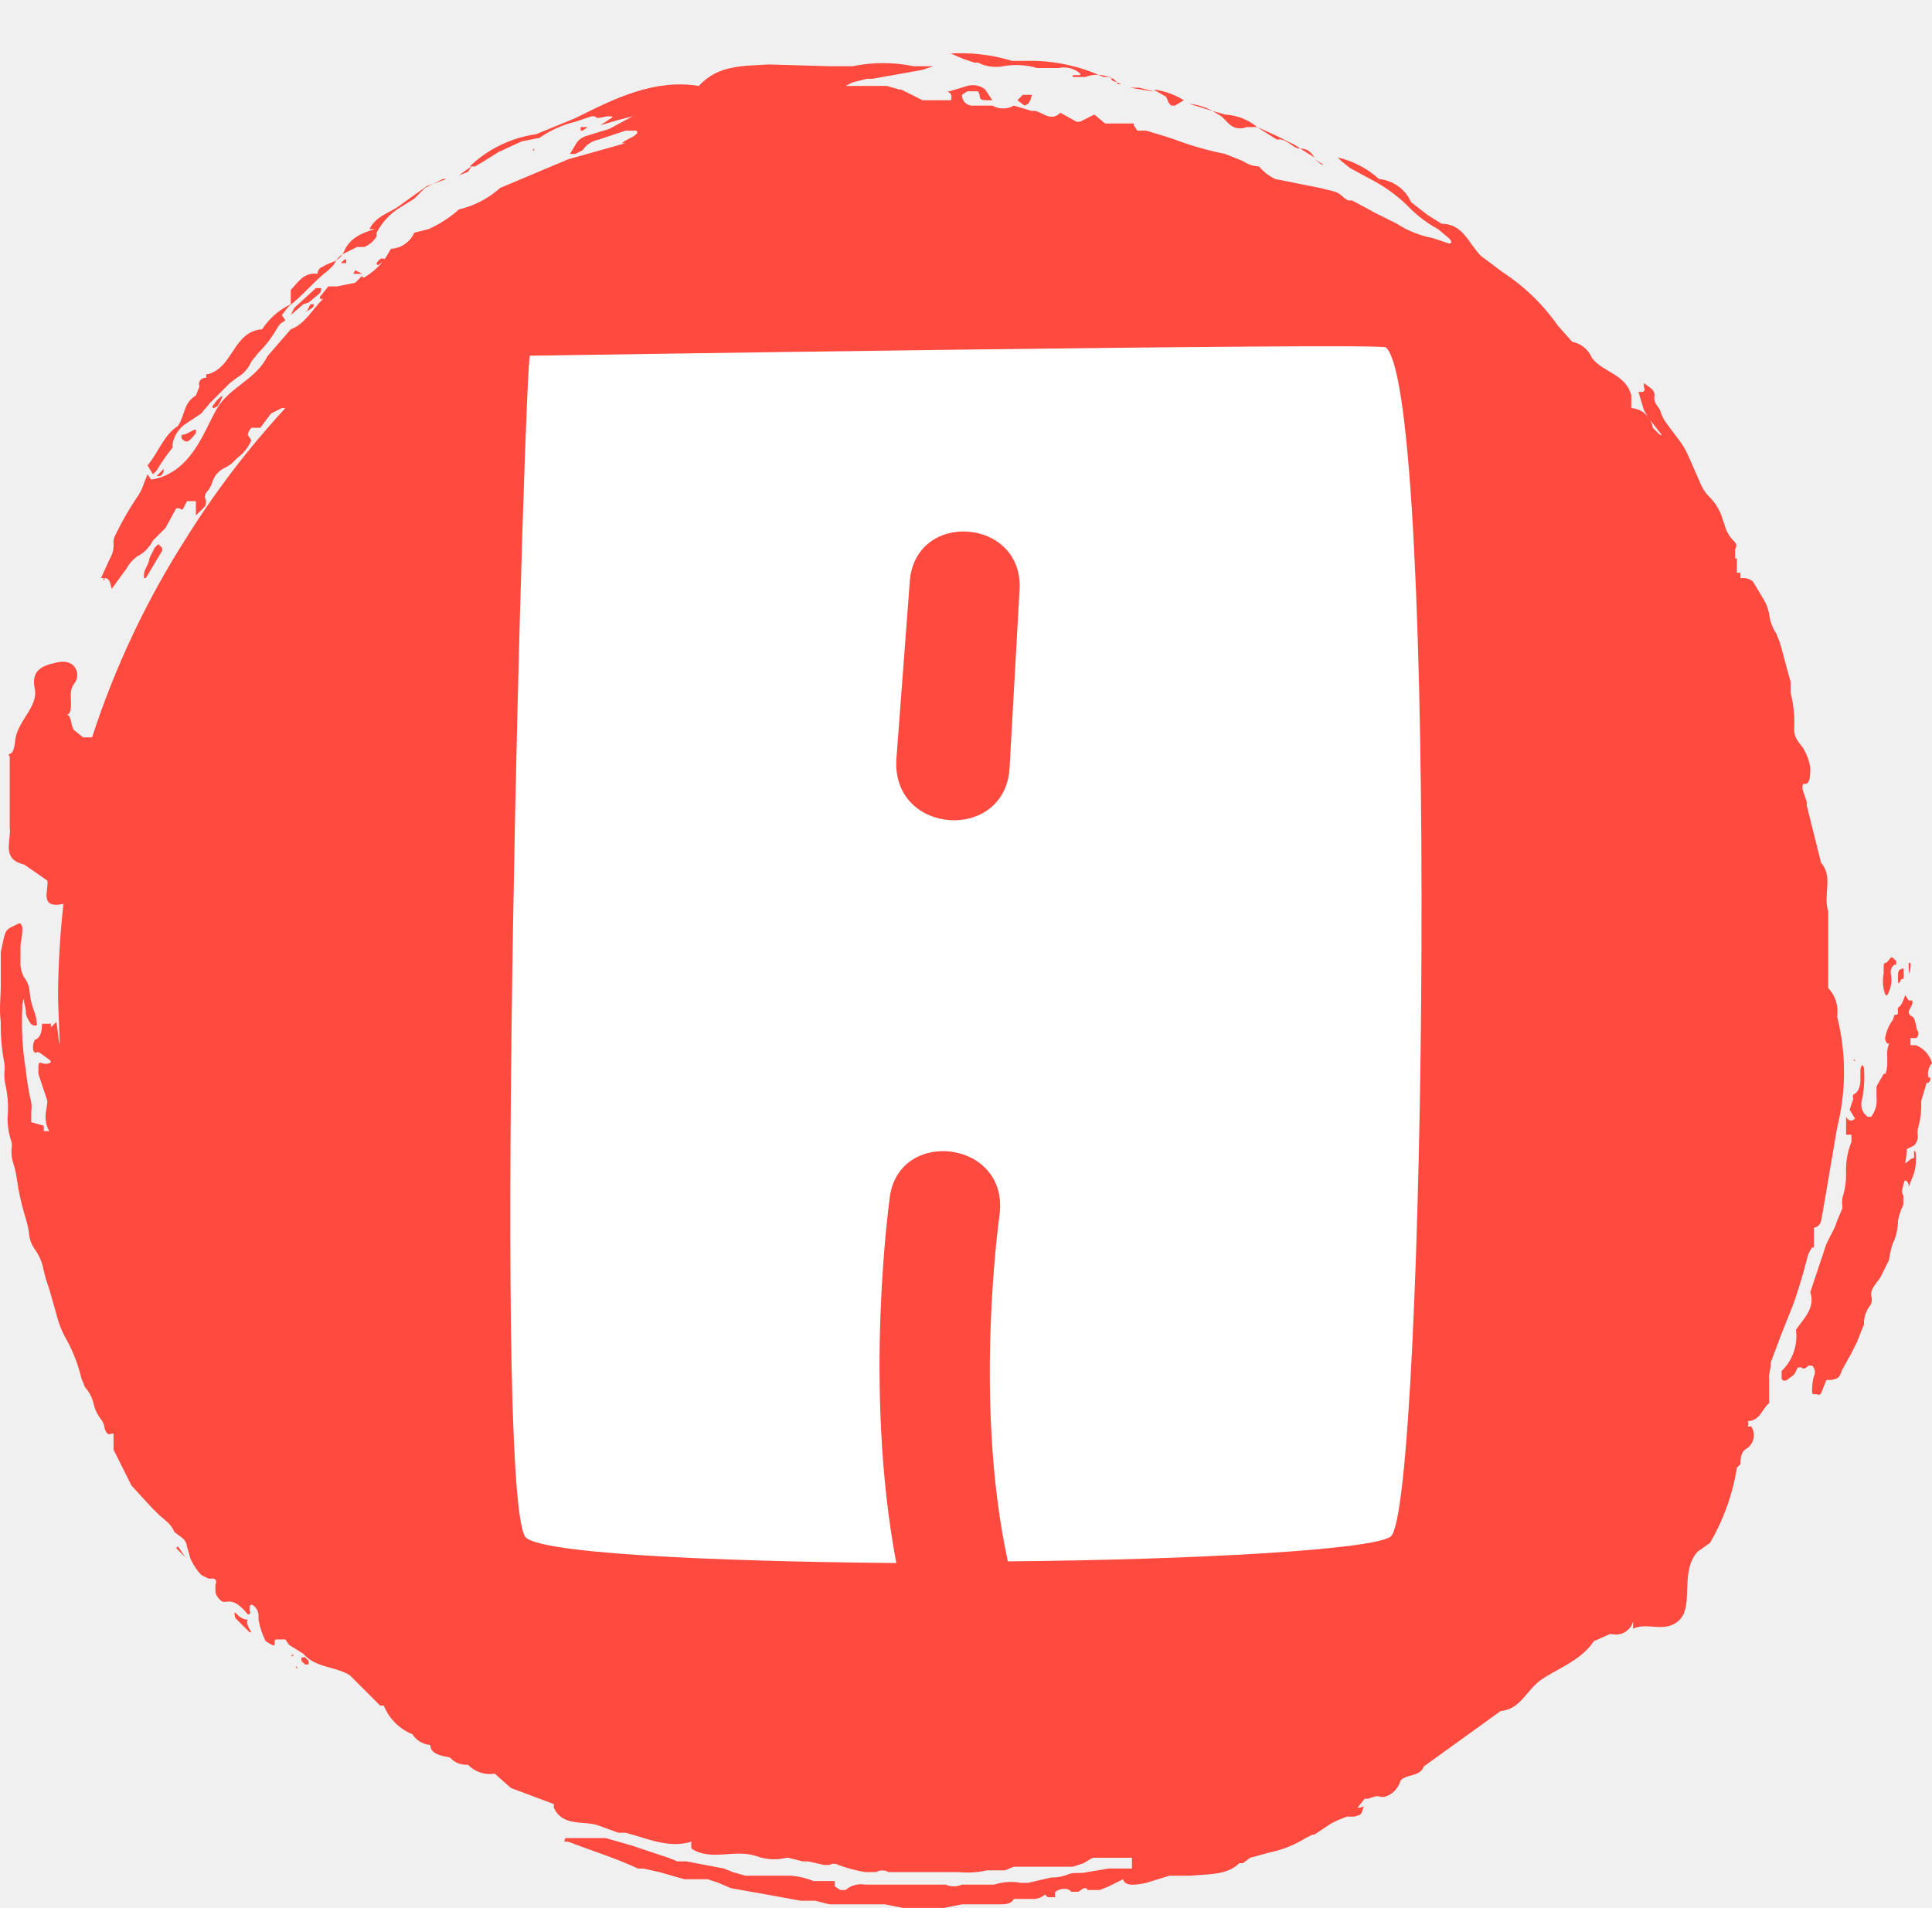
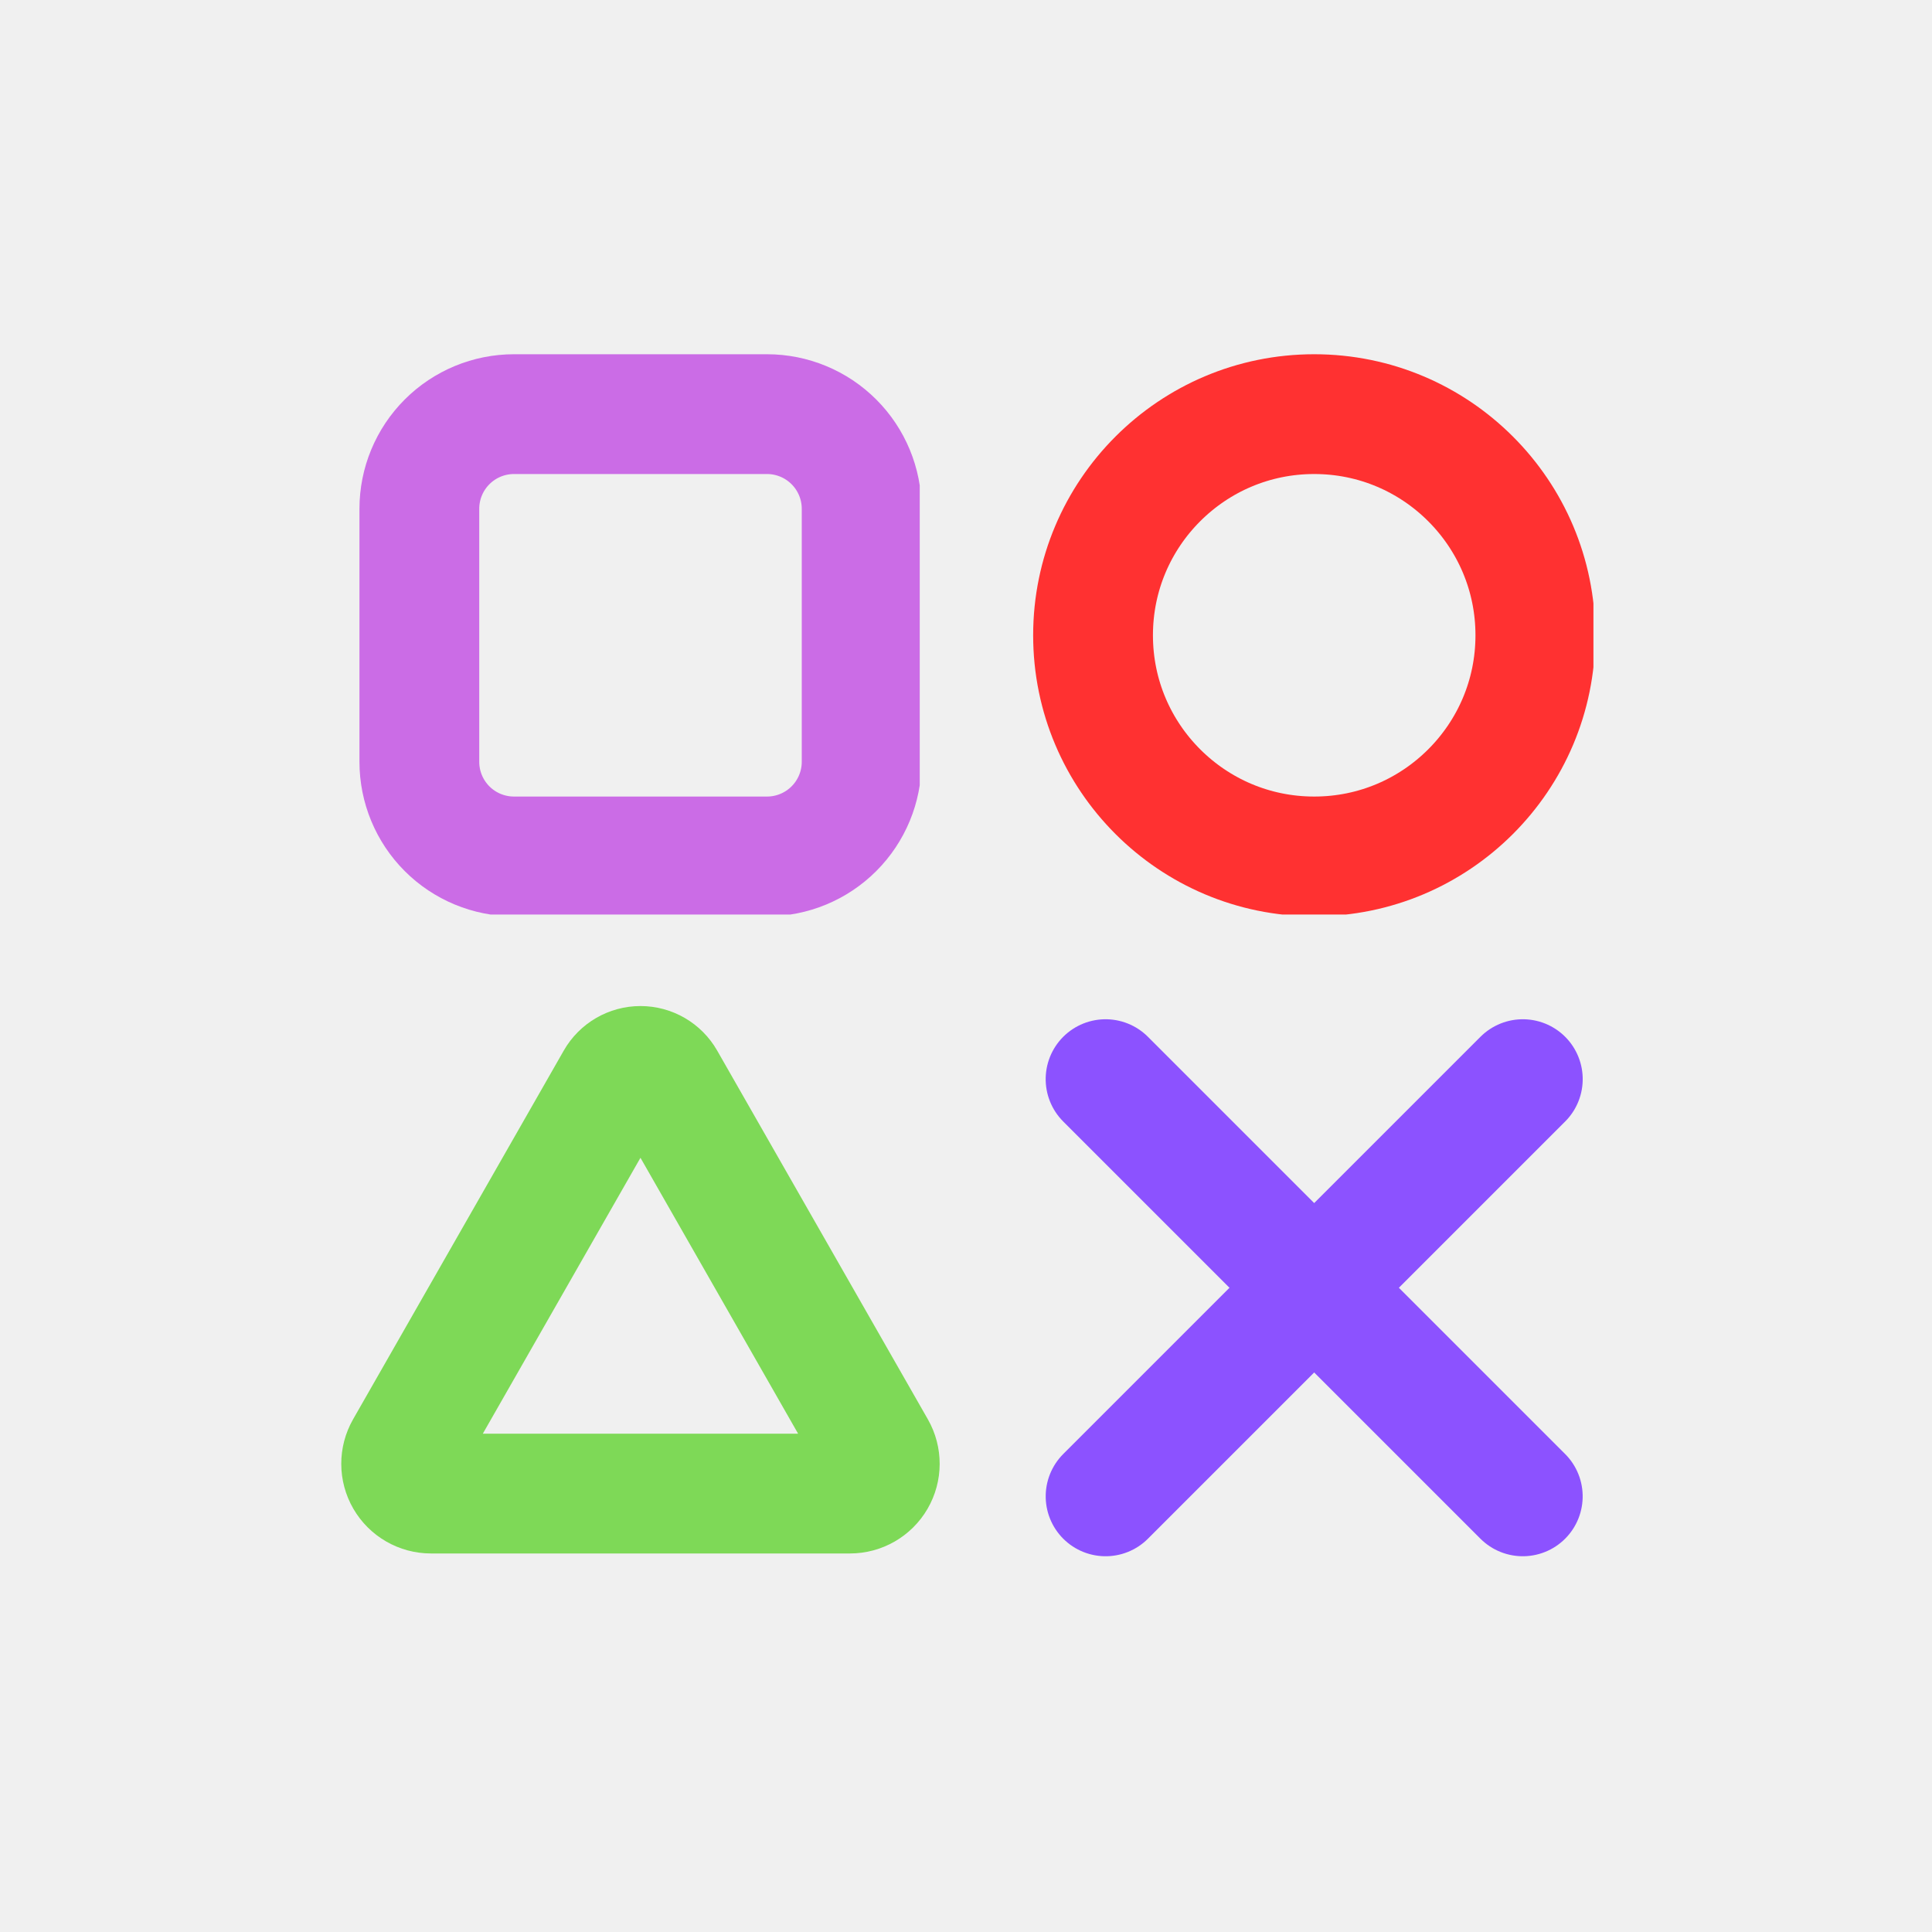
- <svg xmlns="http://www.w3.org/2000/svg" width="308.761" height="304.916" viewBox="0 0 106.008 104.687" class="css-1j8o68f" version="1.1" id="svg23">
-   <defs id="SvgjsDefs2684" />
-   <g id="SvgjsG2685" featurekey="rootContainer" transform="matrix(0.9820593,0,0,0.9820593,-0.05456052,0)" fill="#ff4a3f">
-     <g id="g17">
-       <path d="M19.8 15.3h.5l-.4-.2zm.5.1zm.8-.7c0 .1 0 .1.1.1l.4-.3c-.2-.1-.3-.1-.5.2zm.4-.2zm-4.1 2.3zm-.2.6l.3-.2c.1-.1.1-.2.1-.2h-.2l-.2.4c-.1-.1-.1 0 0 0zm2.2-2.9h-.1l-.2.2h.3zm-2.1 2.4l.6-.5c.1-.1.1-.2.1-.3h-.3l-1.2 1.1-.2.4.7-.6zm-1.1.8z" id="path3" />
-       <path d="M9.7 25v-.2a1.7 1.7 0 0 1 .7-1.1l.9-.6.5-.6.7-.7.4-.4.4-.3a1.9 1.9 0 0 0 .8-.9l.4-.5a5.9 5.9 0 0 0 1-1.3l.2-.3.3-.2-.2-.3.4-.5c.8-.6 1.4-1.4 2.2-2l.3-.3a1.4 1.4 0 0 1 .5-.6l.8-.4h.4a1.4 1.4 0 0 0 .7-.6V13a3.5 3.5 0 0 1 1.3-1.4l.8-.5.2-.2.4-.4 1-.5h.2l-1.1.4-1.4 1c-.6.5-1.4.6-1.8 1.4h.3c-.7.2-1.4.5-1.7 1.2s-.8.6-1.2.9a.4.4 0 0 0-.3.4c-.8-.1-1.1.5-1.5.9v.8a3.9 3.9 0 0 0-1.6 1.4c-1.6.1-1.6 2.1-3 2.5h-.1a.2.2 0 0 0 0 .2c-.3 0-.5.2-.4.5l-.2.5c-.7.4-.6 1.1-1 1.7-.8.5-1.1 1.5-1.7 2.2l.3.5.2-.2a11.6 11.6 0 0 1 .9-1.3zM53.9 3.3l.6.2h.2a2.2 2.2 0 0 0 1.4.2 4.1 4.1 0 0 1 1.9.1h1.2a1.4 1.4 0 0 1 1.2.3.1.1 0 0 1 0 .1H60a.1.1 0 0 0 0 .1h.7a1.8 1.8 0 0 1 1.3 0c.2 0 .1.1.2.2l.5.2h-.2c-.2-.4-.5-.4-.8-.4a9.7 9.7 0 0 0-4.3-.9h-.8A9.8 9.8 0 0 0 53 3h.2zm7.3 3.1zM50.3 4.7zm10.9 1.7h.2-.2zM19 14.7zm32.1-10zm17.6 2.2a.9.9 0 0 0 1 .2h.6a3.1 3.1 0 0 0-1.8-.7l-.7-.2.5.3zm-3.4-1.3c0 .1.1.2.2.3h.2l.5-.3a4.2 4.2 0 0 0-1.7-.6l.7.4zm7.4 2.7l.8.5c-.2-.3-.4-.5-.8-.5z" id="path5" />
-       <path d="M99 76.1l.6-1.6.6-1.5c.2-.5.6-1.8.8-2.6a1.7 1.7 0 0 1 .3-.7h.1v-1.1c.5-.1.4-.6.5-.9l.8-4.7a12.7 12.7 0 0 0 0-6.2 1.9 1.9 0 0 0-.5-1.6v-4.3c-.3-.9.3-1.9-.4-2.7L101 45a.4.4 0 0 0 0-.2l-.2-.6a.5.5 0 0 1 0-.4h.1c.3 0 .3-.5.3-.9a3 3 0 0 0-.4-1.1l-.3-.4a1.1 1.1 0 0 1-.2-.7 6.7 6.7 0 0 0-.2-2v-.6c-.2-.7-.4-1.5-.6-2.2l-.2-.5a2.5 2.5 0 0 1-.4-1.1 2.5 2.5 0 0 0-.3-.8l-.6-1a.8.8 0 0 0-.6-.2h-.1V32h-.2v-.8H97V31a.4.4 0 0 0 0-.1v-.2c.1-.2.1-.3-.1-.5a1.8 1.8 0 0 1-.4-.6l-.2-.6a2.9 2.9 0 0 0-.7-1.2 2.2 2.2 0 0 1-.5-.7l-.7-1.6a4.3 4.3 0 0 0-.6-1l-.6-.8a2.4 2.4 0 0 1-.4-.8l-.2-.3a.6.6 0 0 1-.1-.5.5.5 0 0 0-.2-.4l-.4-.3v.2c.1.2 0 .3-.1.3h-.2l.3 1 .3.5.7.9h-.1l-.2-.2-.2-.2a1.3 1.3 0 0 0-1.2-1.1v-.7c-.3-1.2-1.6-1.3-2.2-2.1a1.5 1.5 0 0 0-1.1-.9l-.8-.9a11.3 11.3 0 0 0-3.1-3l-.8-.6-.4-.3c-.7-.7-1-1.8-2.2-1.8l-.8-.5-.9-.7a2.2 2.2 0 0 0-1.8-1.3 5.1 5.1 0 0 0-2.3-1.2l.2.2.5.4 1.3.7a8.5 8.5 0 0 1 2.1 1.6 6.8 6.8 0 0 0 1.5 1.1l.6.5c.1.1.2.2.1.3H81l-.9-.3a5.6 5.6 0 0 1-2-.8l-1.2-.6-1.3-.7h-.2c-.3-.1-.4-.4-.8-.5l-.8-.2-2.5-.5a2.6 2.6 0 0 1-.9-.7 1.7 1.7 0 0 1-.9-.3l-1-.4a18.1 18.1 0 0 1-2.8-.8l-.6-.2-1-.3h-.5l-.2-.3v-.1h-1.6l-.6-.5-.4.2-.4.2h-.2l-.9-.5c-.6.6-1.1-.2-1.6-.1l-1-.3a1.2 1.2 0 0 1-1.2 0h-1.2a.6.6 0 0 1-.5-.6l.3-.2h.6a.7.7 0 0 1 .1.3c0 .2.2.2.5.2h.2l-.4-.6a1.1 1.1 0 0 0-1-.2l-1 .3H53c.3.2.2.3.2.5h-1.6l-.4-.2-.8-.4h-.1l-.7-.2h-2.3l.4-.2.8-.2h.3l1.7-.3 1.1-.2.6-.2h-1.1a8.4 8.4 0 0 0-3.4 0h-1.3L43 3.6c-1.4.1-2.8 0-3.9 1.2-2.5-.4-4.7.7-6.9 1.8l-2.2.9a6.7 6.7 0 0 0-3.7 1.8h.3l.5-.3.8-.5 1.3-.6 1-.2a6 6 0 0 1 2-.9l.9-.3h.2c.1.2.5 0 .7 0h.2c.1 0 .1.1 0 .1l-.6.4 1-.3.8-.2-1.3.7-1.3.4a1 1 0 0 0-.6.5l-.3.5h.3l.4-.2a1.4 1.4 0 0 1 .9-.6l1.5-.5h.5a.1.1 0 0 1 .1.2c-.2.2-.6.3-.8.5h.2l-3.2.9-3.8 1.6a5.2 5.2 0 0 1-2.3 1.2 6.6 6.6 0 0 1-1.7 1.1l-.8.2a1.5 1.5 0 0 1-1.3.9l-.3.5a3.7 3.7 0 0 1-1.2 1.1h-.1v-.1l-.2.2-.2.2-1 .2h-.5l-.4.5c-.1.1-.1.2 0 .2h.1c-.6.6-1 1.4-1.8 1.7L15 19.9c-.6 1.2-1.8 1.6-2.6 2.6s-1.4 3.9-3.9 4.3l-.2-.3-.2.5a2.7 2.7 0 0 1-.4.8 16.9 16.9 0 0 0-1.2 2.1.8.8 0 0 0-.1.5 1.4 1.4 0 0 1-.2.8l-.5 1.1h.2c.3 0 .3.3.4.6l.8-1.1a2.2 2.2 0 0 1 .6-.7 2 2 0 0 0 .9-.9l.3-.3.4-.4.6-1.1h.2c.1.1.1.1.2 0l.2-.4h.5v.8l.5-.5a.5.5 0 0 0 0-.5.4.4 0 0 1 .1-.3 1.5 1.5 0 0 0 .3-.5 1.3 1.3 0 0 1 .8-.9l.3-.2.3-.3a2.4 2.4 0 0 0 .8-1l-.2-.3c0-.1.1-.3.2-.4h.5l.6-.8.6-.3h.2a48.8 48.8 0 0 0-5.5 7.2h-.1.1a48.4 48.4 0 0 0-5.3 11.2h-.5l-.5-.4c-.2-.2-.1-.7-.4-.9h.1c.3-.5-.1-1.2.3-1.7s.1-1.4-.9-1.2-1.5.5-1.3 1.5-1 1.8-1.1 2.9-.5.5-.3.9v3.9c.1.8-.5 1.8.8 2.1l1.3.9c.1.5-.5 1.6.9 1.3a49.2 49.2 0 0 0-.3 5c0 1.1.1 2.2.1 3.3v-.4c-.1-.4-.1-.8-.2-1.3l-.3.3v-.2h-.5c0 .5-.1.8-.4.9a.9.9 0 0 0-.1.5c0 .1.1.3.2.2s.4.2.7.4-.2.3-.4.2-.2.1-.2.3v.3l.5 1.5c0 .3-.1.6-.1.9a1.7 1.7 0 0 0 .2.8h-.3v-.3l-.7-.2v-.6a1.5 1.5 0 0 0 0-.5 14.6 14.6 0 0 1-.3-1.8 16.6 16.6 0 0 1-.2-3.5.9.9 0 0 1 .1-.5v.2a2.9 2.9 0 0 1 .1.5.8.8 0 0 0 .1.4c.1.2.2.4.4.4s.1-.1.1-.2a2.1 2.1 0 0 0-.1-.5 4.2 4.2 0 0 1-.3-1.3 1.5 1.5 0 0 0-.3-.7 1.6 1.6 0 0 1-.2-.9v-.8c0-.3.1-.6.1-.9a.5.5 0 0 0-.1-.4h-.1c-.8.4-.7.2-1 1.6V55c0 .7-.1 1.4 0 2.1a10.8 10.8 0 0 0 .2 2.3 1.8 1.8 0 0 1 0 .5 3.1 3.1 0 0 0 .1.9 5.9 5.9 0 0 1 .1 1.3 3.9 3.9 0 0 0 .2 1.7 1.2 1.2 0 0 1 0 .4 2.1 2.1 0 0 0 .1.8 4.9 4.9 0 0 1 .2.9 14 14 0 0 0 .5 2.2 5 5 0 0 1 .2 1 1.7 1.7 0 0 0 .3.7 2.9 2.9 0 0 1 .5 1.2 8.5 8.5 0 0 0 .3 1l.4 1.4a5.4 5.4 0 0 0 .6 1.5 8.5 8.5 0 0 1 .8 2.1l.2.5a2.1 2.1 0 0 1 .5 1 2.1 2.1 0 0 0 .4.8 1 1 0 0 1 .2.5c.1.3.2.4.4.3h.1v.9l.5 1 .5 1 1.1 1.2.4.4c.3.3.7.5.9 1l.4.3a.7.7 0 0 1 .3.5l.2.7a3.3 3.3 0 0 0 .6.9l.4.2h.3a.2.2 0 0 1 .1.3 2.5 2.5 0 0 0 0 .5.9.9 0 0 0 .4.5h.2c.4-.1.8.2 1.2.7h.1c0-.1.1-.1 0-.2v-.2c0-.1.1-.2.2-.1a.7.7 0 0 1 .3.6v.2a4.3 4.3 0 0 0 .4 1.2c.5.3.5.3.5.1s0-.2.2-.2h.4l.2.3.8.5c.7.8 1.8.7 2.6 1.2l1.7 1.7h.2a2.9 2.9 0 0 0 1.6 1.6 1.3 1.3 0 0 0 1 .6c0 .5.6.6 1.1.7a1.2 1.2 0 0 0 .8.4h.2a1.7 1.7 0 0 0 1.5.5l.9.8 2.4.9v.2c.5 1.1 1.7.7 2.5 1l1.1.4h.4c1.2.3 2.4.9 3.7.5a.7.7 0 0 0 0 .4c1.1.7 2.4 0 3.6.4a2.9 2.9 0 0 0 1.7.1h.1l.8.2h.3l.9.2h.3a.5.5 0 0 1 .5 0 7.9 7.9 0 0 0 1.5.4h.6a.7.7 0 0 1 .7 0h3.9a5 5 0 0 0 1.6-.1h1l.5-.2H60l.6-.2.5-.3h2.2v.6H62l-1.2.2c-.4.1-.7 0-1 .1a2.4 2.4 0 0 1-1 .2l-1.3.3h-.4a3.1 3.1 0 0 0-1.5.1h-1.8a1.1 1.1 0 0 1-.9 0h-4.5a1.3 1.3 0 0 0-1.1.3H47l-.3-.2v-.3h-1.2a4.1 4.1 0 0 0-1.3-.3h-2.5l-.7-.2-.5-.2-2.1-.4h-.5l-.5-.2-2.1-.7-1.4-.4h-2.2c-.1 0-.1.1-.1.2h.2c1.3.5 2.6.9 3.9 1.5h.3l.9.2 1.4.4h1.3l.6.2.7.3 1.7.3 1.1.2 1.1.2h.8l.8.2h3.1l1 .2h2.3l1-.2H56c.4 0 .6-.1.7-.3h1a1 1 0 0 0 .8-.3c-.1.1 0 .1.1.2h.4v-.2c0-.1 0-.1.2-.2s.6-.1.7.1h.4l.3-.2c.2 0 .2 0 .2.1h.7l.5-.2.8-.4c.1.3.4.4 1.3.2l1.3-.4h1.2c.9-.1 2 0 2.7-.7h.2l.4-.3 1.1-.3a6.1 6.1 0 0 0 2-.8l.4-.2h.1l.9-.6.4-.2.5-.2h.4c.4-.1.4-.1.5-.4s0-.1-.2-.1h-.1l.4-.5h.2c.3-.1.5-.2.7-.1h.2a1.3 1.3 0 0 0 .9-.9c.3-.4 1.1-.2 1.3-.8l4.3-3.1c1.1-.1 1.4-1.1 2.2-1.7s2.3-1.1 3-2.2l.9-.4h.1a1 1 0 0 0 1.2-.7v.4c.8-.4 1.8.3 2.6-.5s0-2.7 1-3.8l.7-.5a12.1 12.1 0 0 0 1.5-4.2l.2-.2c0-.3 0-.7.4-.9a.9.9 0 0 0 .2-1.2h-.2a.3.3 0 0 0 0-.3c.7 0 .8-.7 1.2-1V77a.5.5 0 0 1 0-.2 3.8 3.8 0 0 0 .1-.7zM5.9 32.2z" id="path7" />
-       <path d="M26.4 9.3l-.3.2-.4.3.5-.2zm6.1-2h.1l.3-.2h-.4zm-2.6 1l-.1.1h.1v-.1zm-1.5 1.4zm1.3-.2zm-6.3 3.1zM9.2 26.2l-.4.4H9a.4.4 0 0 0 .2-.4zm3-3.5a2.1 2.1 0 0 0 .3-.6 1.5 1.5 0 0 0-.5.5c-.1.1-.1.2 0 .2zM11 24.2V24c-.2 0-.5.3-.8.3v.2c.3.3.4.2.8-.3zm3 66.2zM73.9 9.2h.1l-.5-.3zm-2.5-1.4c.5-.1.8.4 1.2.5h.1l-.3-.2-1-.5-1.1-.5.3.2zM52.8 3.1zm11.7 2h-.1l-1.2-.2h.5zm2 .7l1.3.4a3.3 3.3 0 0 0-1.3-.4zm-9 0a1 1 0 0 0 .2-.5h-.5l-.3.3.4.3zm9 1.6zM49.9 4.2zm2.9.7zM48.5 4zm13.8 2.1a.5.5 0 0 0 0 .1zm44.8 52.3h-.3V58h.3c.1 0 .2-.3.1-.4s-.1-.7-.3-.8a.3.3 0 0 1-.2-.3l.2-.4a.4.4 0 0 0 0-.2h-.2l-.2-.3c-.1.3-.2.6-.4.7a.5.5 0 0 0 0 .2c0 .1 0 .2-.1.2h-.1a1.1 1.1 0 0 1-.1.3 2.3 2.3 0 0 0-.4.9.4.4 0 0 0 .1.4h.1a1.7 1.7 0 0 0-.1.8v.4a1.8 1.8 0 0 1-.1.5h-.1l-.4.7v.6a1.5 1.5 0 0 1-.3 1.1h-.2l-.2-.2a.9.9 0 0 1-.1-.8 6.5 6.5 0 0 0 .1-1.7c0-.1-.1-.2-.1-.2a.5.5 0 0 0-.1.3v.6c0 .2-.1.6-.3.7s-.1.2-.1.3l-.2.6.3.5c-.2.2-.4.1-.5-.1v1h.3v.4a4.2 4.2 0 0 0-.3 1.4 3.3 3.3 0 0 0 0 .4 4 4 0 0 1-.2 1.3 2 2 0 0 0 0 .6l-.3.7a3.2 3.2 0 0 1-.3.7l-.3.6-.9 2.7c.3.9-.4 1.5-.8 2.1a2.7 2.7 0 0 1-.8 2.3v.4c0 .1.1.2.3.1l.4-.3.2-.4h.2c.1.1.2.1.4-.1h.2a.5.5 0 0 1 .1.6 2.9 2.9 0 0 0-.1.8c0 .1 0 .2.1.2h.2c.1.1.2 0 .3-.3l.2-.5h.3c.4-.1.4-.1.6-.6l.5-.9.3-.6.4-1a1.6 1.6 0 0 1 .3-1 .6.6 0 0 0 .1-.6c0-.2 0-.3.2-.6l.3-.4.5-1a4.7 4.7 0 0 1 .2-.9 3 3 0 0 0 .3-1.3 3.8 3.8 0 0 1 .3-.9v-.5c-.1-.2-.1-.2 0-.6s.1-.2.2-.2a.4.4 0 0 1 .1.3l.2-.5a2.3 2.3 0 0 0 .2-.9v-.3c0-.1 0-.3-.1-.3v.4c-.2 0-.3.2-.5.3a6.4 6.4 0 0 0 .1-.8l.4-.2a.7.7 0 0 0 .2-.6 1.4 1.4 0 0 1 0-.3 4.8 4.8 0 0 0 .2-1.4v-.2l.3-1h.1a.3.3 0 0 0 .1-.3h-.1a.9.9 0 0 1 .2-.8 1.5 1.5 0 0 0-.9-1zm-1.2 7.8zm-.2-9.9zm0 0zM9.1 30.8a.3.3 0 0 0 0-.2l-.2-.2-.2.2-.3.6c0 .3-.3.6-.3.9v.2h.1zm96.3 24.8h.1a1.7 1.7 0 0 0 .2-1.2.5.5 0 0 1 .2-.5h.1v-.2l-.2-.2h-.1c-.1.1-.2.3-.3.3s-.1.1-.1.3v.3a2.2 2.2 0 0 0 .1 1.2zM13.2 90.1c-.1 0 0 .2 0 .3l.8.8h.1c-.2-.3-.3-.6-.2-.7a.9.9 0 0 1-.5-.2zm.8.3zm92.3-35.7h.1a2 2 0 0 0 0-.6c-.3.1-.3.1-.3.6s.1.1.2 0z" id="path9" />
-       <path d="M106.7 62a.6.6 0 0 0 .1-.5c0-.1-.1-.2-.1-.1h-.2v.2c0 .4.1.5.2.4zm.1-8.2h-.1v.6a1 1 0 0 0 .1-.6zM17.1 92.6h-.2v.2l.2.2h.2v-.2zm86.6-33.3c0-.1 0-.1-.1-.1zM9.9 86.5l.5.5-.4-.6z" id="path11" />
-       <circle cx="10.5" cy="87.1" transform="rotate(-24.8 10.4 87.159)" id="circle13" />
-       <path d="M9.7 30.1h-.1v.2-.2h.1zm83.2-6.6l-.2-.3h-.1zm-14.7 77.1zM5.9 32.2zm-.1.2a.3.3 0 0 0 .1-.2v.2zm1.9-4.9zM61.5 2.4zm42.8 58.2v.1-.1zM16.4 92.5h-.1c.1.1.2 0 .1-.1zm.2.7h.1l-.1-.1v.1zm73.9-71.3zm15.2 34.4zM14.6 91.7zm92.1-37zm-.8 11.4zM34.6 0z" id="path15" />
+ <svg xmlns="http://www.w3.org/2000/svg" width="500" zoomAndPan="magnify" viewBox="0 0 375 375" height="500" preserveAspectRatio="xMidYMid meet" version="1.0">
+   <defs>
+     <clipPath id="4abe910cd5">
+       <path d="M 69.77 68.758 L 178.52 68.758 L 178.52 177.508 L 69.77 177.508 Z M 69.77 68.758 " clip-rule="nonzero" />
+     </clipPath>
+     <clipPath id="1183508bdf">
+       <path d="M 99.77 68.758 L 148.871 68.758 C 156.828 68.758 164.457 71.918 170.082 77.547 C 175.711 83.172 178.871 90.801 178.871 98.758 L 178.871 147.859 C 178.871 155.816 175.711 163.449 170.082 169.074 C 164.457 174.699 156.828 177.859 148.871 177.859 L 99.77 177.859 C 91.812 177.859 84.18 174.699 78.555 169.074 C 72.93 163.449 69.77 155.816 69.77 147.859 L 69.77 98.758 C 69.77 90.801 72.93 83.172 78.555 77.547 C 84.18 71.918 91.812 68.758 99.77 68.758 Z M 99.77 68.758 " clip-rule="nonzero" />
+     </clipPath>
+     <clipPath id="b9793de386">
+       <path d="M 200.535 68.758 L 309.285 68.758 L 309.285 177.508 L 200.535 177.508 Z M 200.535 68.758 " clip-rule="nonzero" />
+     </clipPath>
+     <clipPath id="31fa12d818">
+       <path d="M 255.086 68.758 C 224.961 68.758 200.535 93.184 200.535 123.309 C 200.535 153.438 224.961 177.859 255.086 177.859 C 285.215 177.859 309.637 153.438 309.637 123.309 C 309.637 93.184 285.215 68.758 255.086 68.758 Z M 255.086 68.758 " clip-rule="nonzero" />
+     </clipPath>
+     <clipPath id="3af4324489">
+       <path d="M 66 195 L 183 195 L 183 301.527 L 66 301.527 Z M 66 195 " clip-rule="nonzero" />
+     </clipPath>
+     <clipPath id="939bdd7eff">
+       <path d="M 139.199 203.91 L 180.094 275.48 C 183.176 280.871 183.152 287.488 180.039 292.855 C 176.922 298.223 171.188 301.527 164.98 301.527 L 83.648 301.527 C 77.441 301.527 71.707 298.223 68.59 292.855 C 65.477 287.488 65.453 280.871 68.535 275.48 L 109.43 203.91 C 112.484 198.57 118.164 195.273 124.316 195.273 C 130.465 195.273 136.145 198.57 139.199 203.91 Z M 139.199 203.91 " clip-rule="nonzero" />
+     </clipPath>
+   </defs>
+   <g clip-path="url(#4abe910cd5)">
+     <g clip-path="url(#1183508bdf)">
+       <path stroke-linecap="butt" transform="matrix(0.75, 0, 0, 0.75, 69.76832, 68.7589)" fill="none" stroke-linejoin="miter" d="M 40.002 -0.001 L 105.47 -0.001 C 116.08 -0.001 126.252 4.212 133.752 11.717 C 141.257 19.217 145.47 29.389 145.47 39.999 L 145.47 105.467 C 145.47 116.077 141.257 126.254 133.752 133.754 C 126.252 141.254 116.08 145.467 105.47 145.467 L 40.002 145.467 C 29.392 145.467 19.215 141.254 11.715 133.754 C 4.215 126.254 0.002 116.077 0.002 105.467 L 0.002 39.999 C 0.002 29.389 4.215 19.217 11.715 11.717 C 19.215 4.212 29.392 -0.001 40.002 -0.001 Z M 40.002 -0.001 " stroke="#cb6ce6" stroke-width="62" stroke-opacity="1" stroke-miterlimit="4" />
    </g>
  </g>
-   <g id="SvgjsG2686" featurekey="nameFeature-0" transform="matrix(2.284354,0,0,2.284354,27.98006,-5.60952)" fill="#ffffff">
-     <path d="M9.6 16.48 l-0.32 4.24 c-0.08 1.8 2.6 1.96 2.72 0.2 l0.24 -4.28 c0.12 -1.76 -2.56 -1.96 -2.64 -0.16 z M0.48 11 l0 0 c0.04 0 20.48 -0.32 20.56 -0.2 c1.28 1.12 0.96 27.8 0.12 28.56 c-0.4 0.32 -4.64 0.56 -9.2 0.6 c-0.84 -3.84 -0.2 -8.32 -0.2 -8.32 c0.24 -1.8 -2.44 -2.12 -2.64 -0.4 c0 0.04 -0.64 4.52 0.16 8.76 c-4.56 -0.04 -8.68 -0.24 -8.92 -0.64 c-0.8 -1.44 0 -28.28 0.12 -28.36 z" id="path20" />
+   <g clip-path="url(#b9793de386)">
+     <g clip-path="url(#31fa12d818)">
+       <path stroke-linecap="butt" transform="matrix(0.75, 0, 0, 0.75, 200.5359, 68.7589)" fill="none" stroke-linejoin="miter" d="M 72.733 -0.001 C 32.567 -0.001 -0.001 32.566 -0.001 72.733 C -0.001 112.905 32.567 145.467 72.733 145.467 C 112.905 145.467 145.468 112.905 145.468 72.733 C 145.468 32.566 112.905 -0.001 72.733 -0.001 Z M 72.733 -0.001 " stroke="#ff3131" stroke-width="62" stroke-opacity="1" stroke-miterlimit="4" />
+     </g>
  </g>
+   <g clip-path="url(#3af4324489)">
+     <g clip-path="url(#939bdd7eff)">
+       <path stroke-linecap="butt" transform="matrix(0.75, 0, 0, 0.75, 53.6505, 177.8646)" fill="none" stroke-linejoin="miter" d="M 114.065 34.727 L 168.591 130.155 C 172.7 137.342 172.669 146.165 168.518 153.321 C 164.362 160.477 156.716 164.884 148.44 164.884 L 39.997 164.884 C 31.721 164.884 24.075 160.477 19.919 153.321 C 15.768 146.165 15.737 137.342 19.846 130.155 L 74.372 34.727 C 78.445 27.608 86.018 23.212 94.221 23.212 C 102.419 23.212 109.992 27.608 114.065 34.727 Z M 114.065 34.727 " stroke="#7ed957" stroke-width="62" stroke-opacity="1" stroke-miterlimit="4" />
+     </g>
+   </g>
+   <path stroke-linecap="round" transform="matrix(0.53033, -0.53033, 0.53033, 0.53033, 198.1555, 290.4399)" fill="none" stroke-linejoin="miter" d="M 15.497 15.5 L 168.199 15.503 " stroke="#8c52ff" stroke-width="31" stroke-opacity="1" stroke-miterlimit="4" />
+   <path stroke-linecap="round" transform="matrix(-0.53033, -0.53033, 0.53033, -0.53033, 295.5704, 306.8802)" fill="none" stroke-linejoin="miter" d="M 15.499 15.499 L 168.197 15.499 " stroke="#8c52ff" stroke-width="31" stroke-opacity="1" stroke-miterlimit="4" />
</svg>
